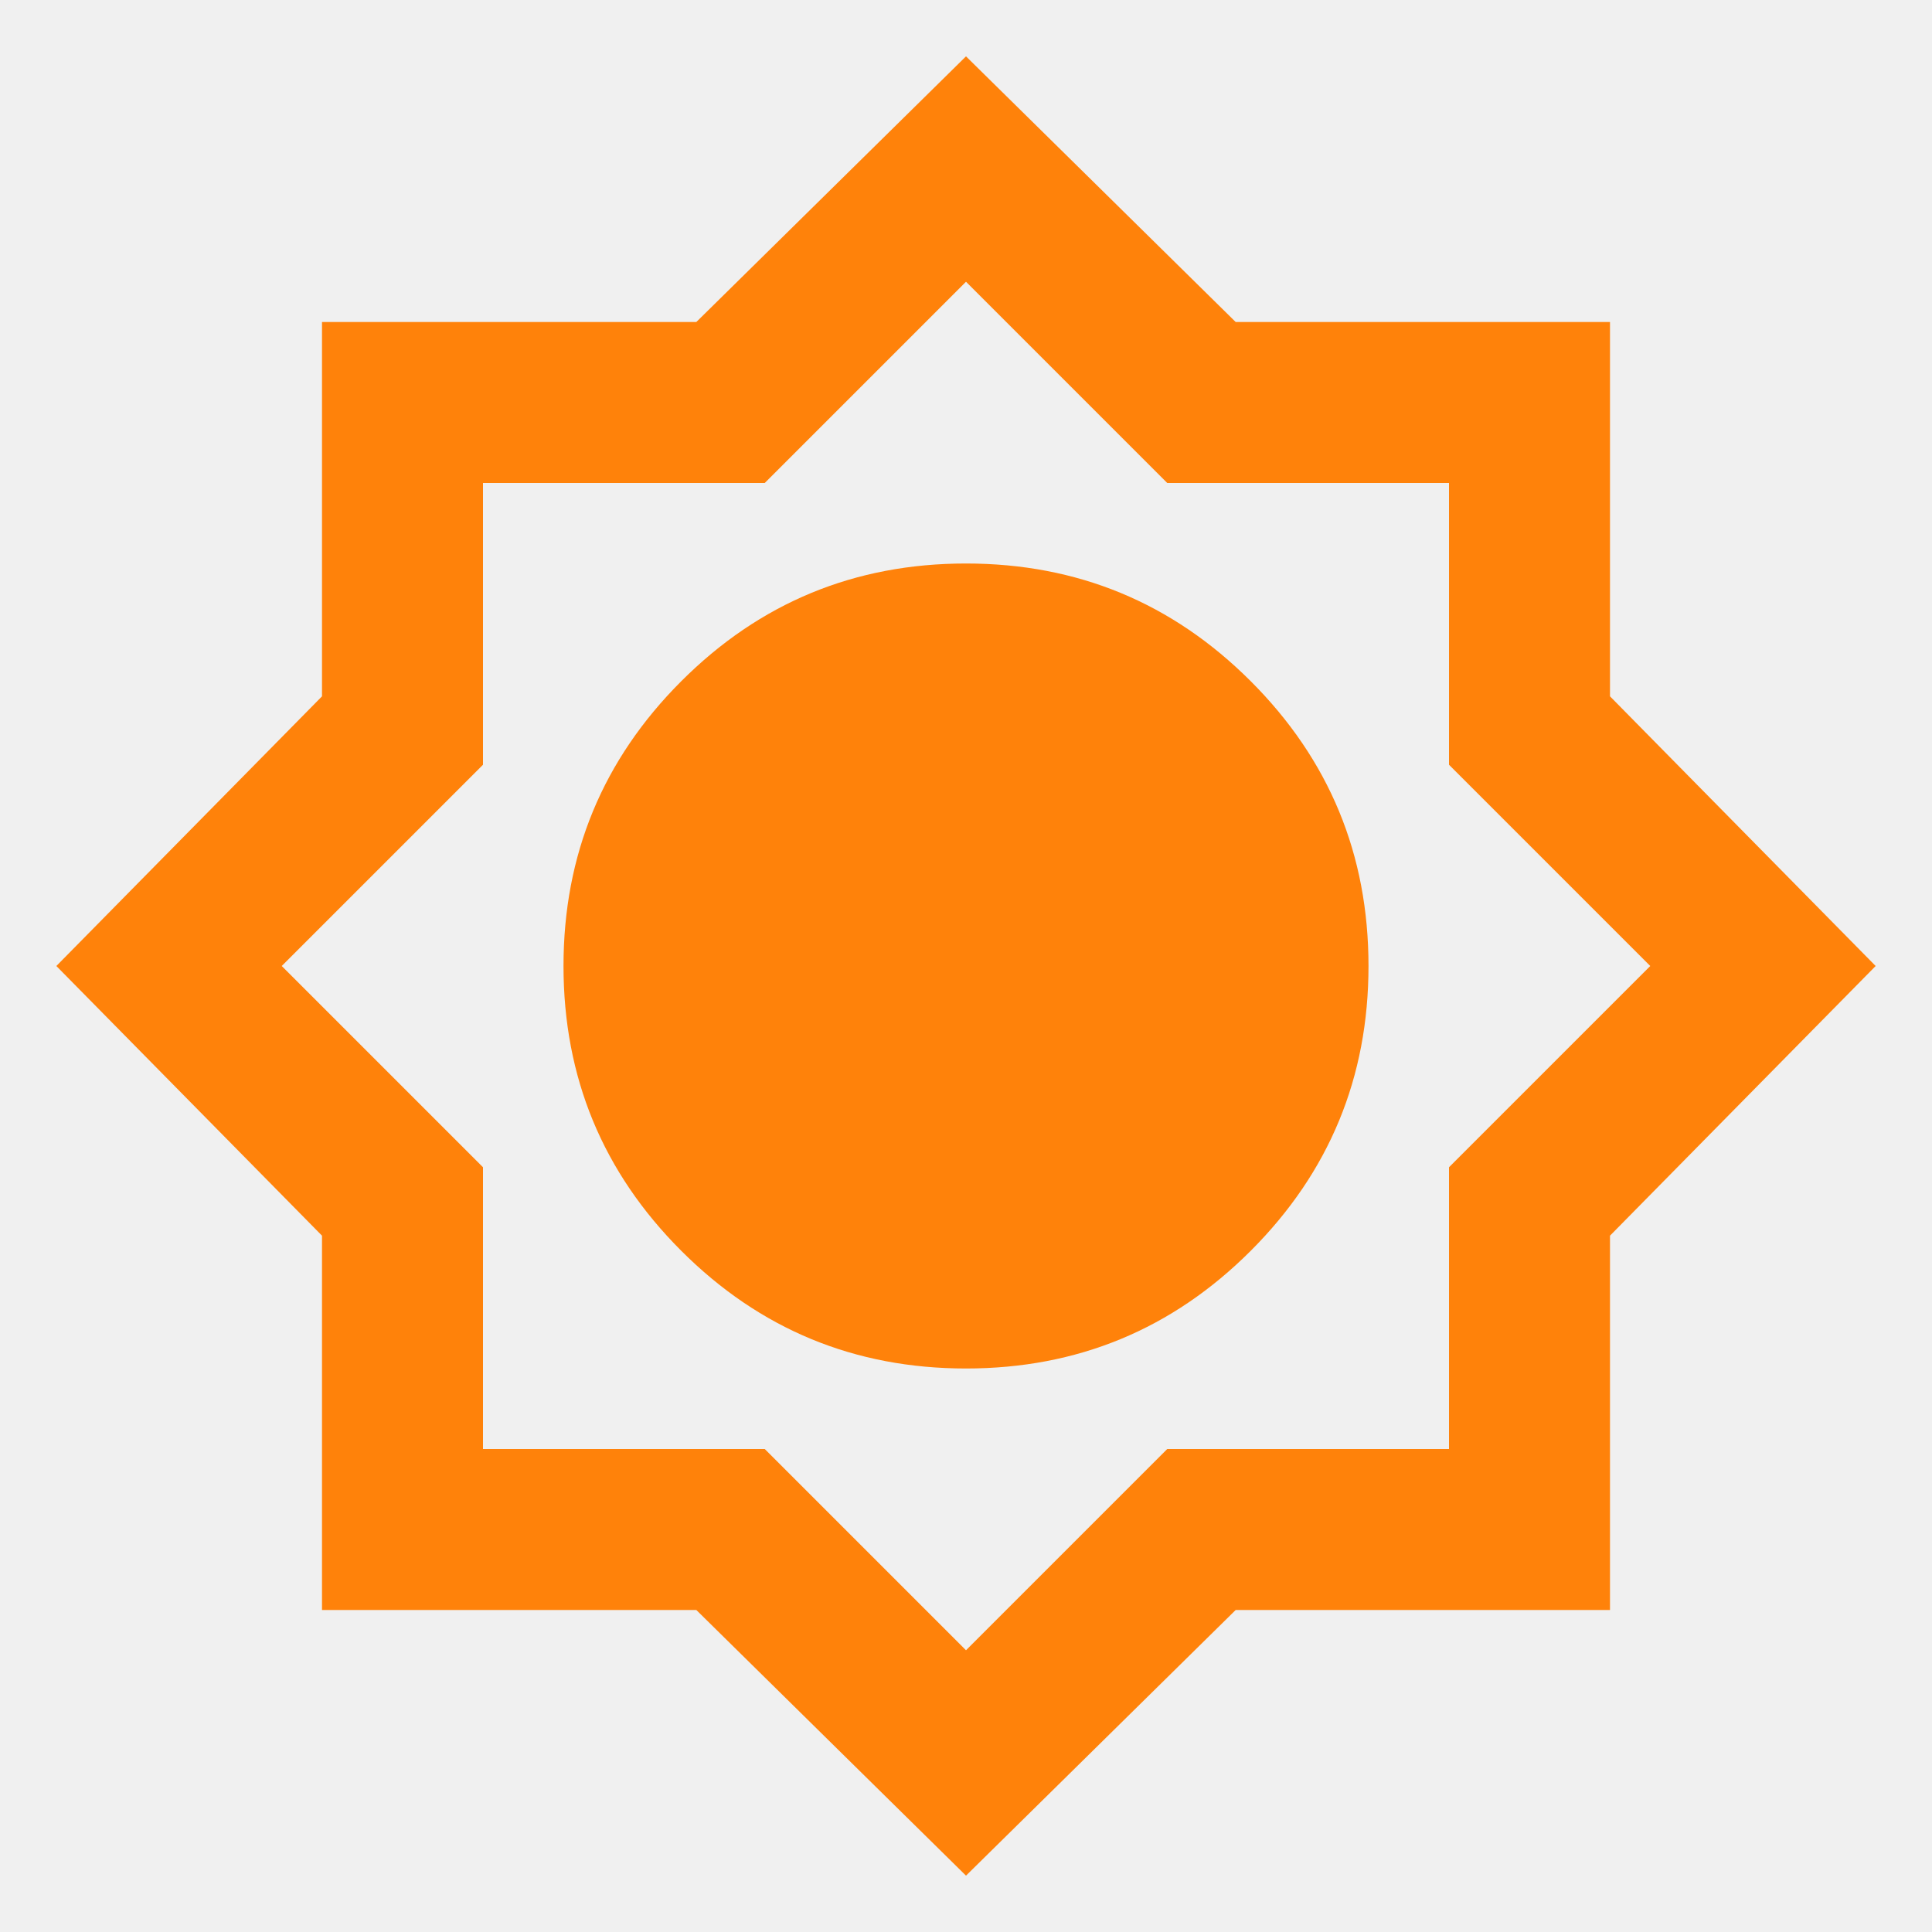
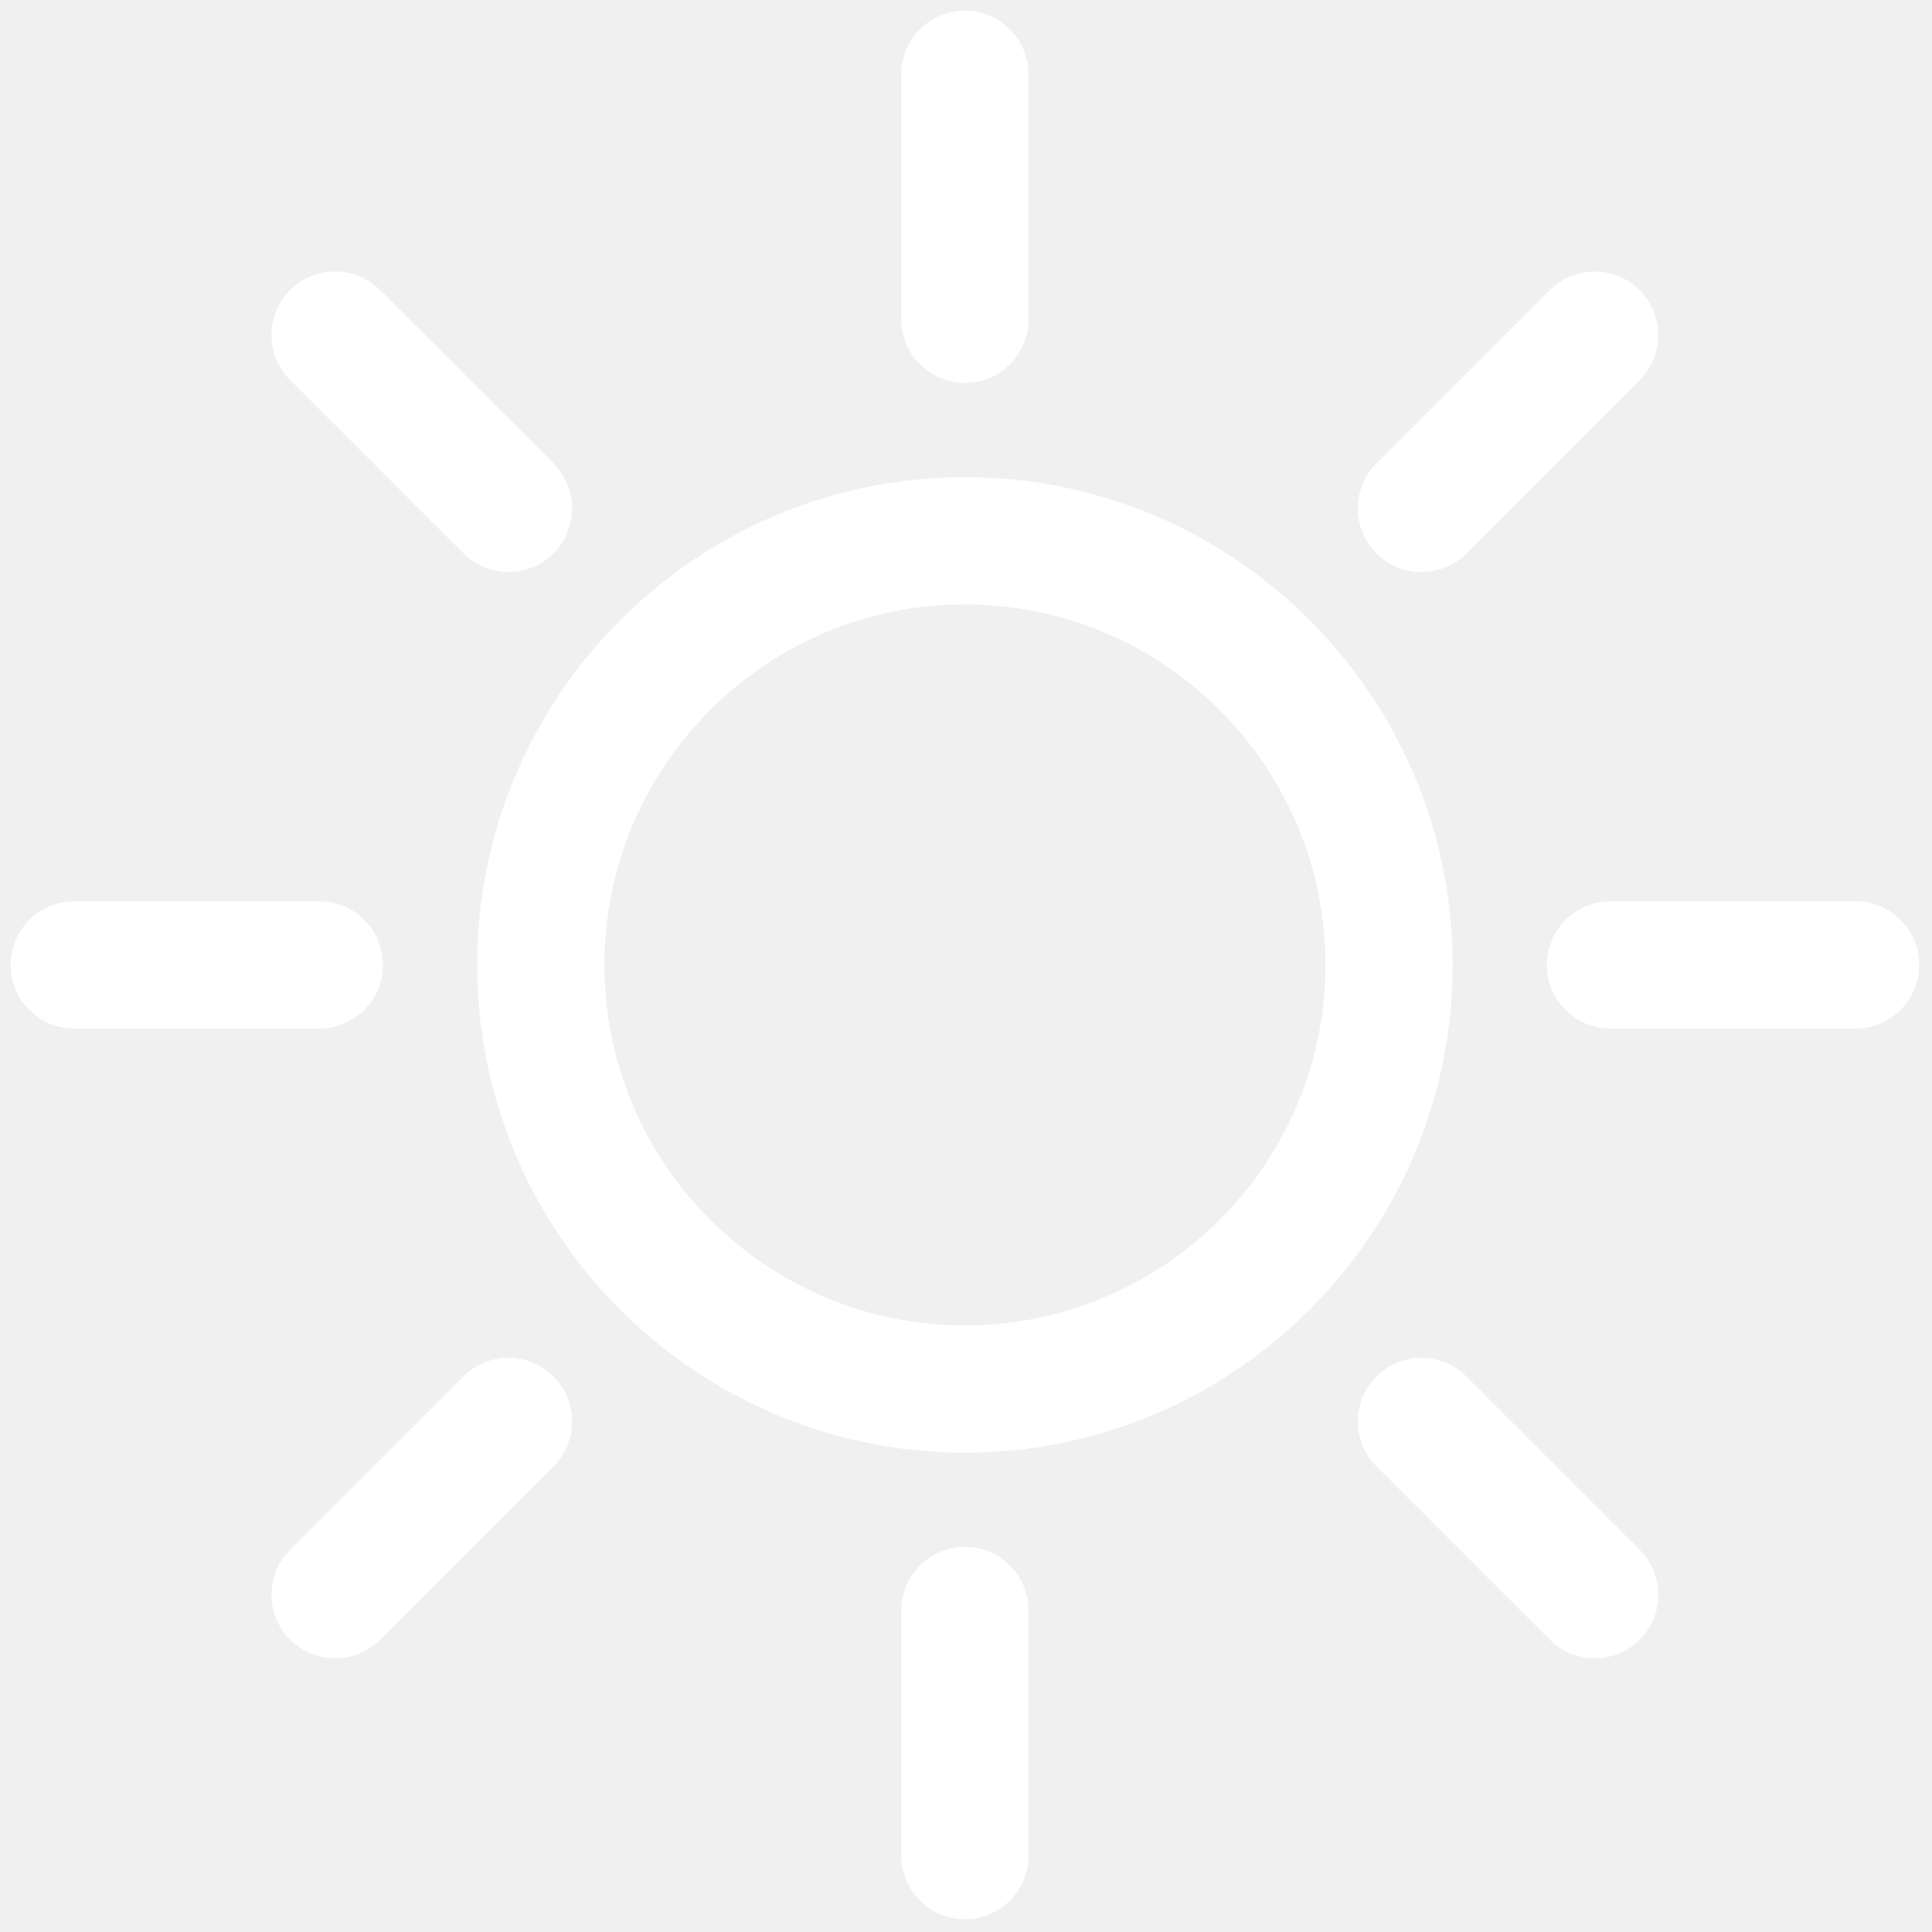
- <svg xmlns="http://www.w3.org/2000/svg" height="24px" viewBox="0 -960 960 960" width="24px" fill="#FF820A">
-   <path d="M480-28 346-160H160v-186L28-480l132-134v-186h186l134-132 134 132h186v186l132 134-132 134v186H614L480-28Zm0-252q83 0 141.5-58.5T680-480q0-83-58.5-141.5T480-680q-83 0-141.5 58.5T280-480q0 83 58.5 141.5T480-280Zm0-200Zm0 340 100-100h140v-140l100-100-100-100v-140H580L480-820 380-720H240v140L140-480l100 100v140h140l100 100Zm0-340Z" />
+ <svg xmlns="http://www.w3.org/2000/svg" version="1.1" width="256" height="256" viewBox="0 0 256 256" xml:space="preserve">
+   <g style="stroke: none; stroke-width: 0; stroke-dasharray: none; stroke-linecap: butt; stroke-linejoin: miter; stroke-miterlimit: 10; fill: none; fill-rule: nonzero; opacity: 1;" transform="translate(1.406593 1.406593) scale(2.81 2.81)">
+     <path d="M 45 68 c -12.682 0 -23 -10.317 -23 -23 c 0 -12.682 10.318 -23 23 -23 c 12.683 0 23 10.318 23 23 C 68 57.683 57.683 68 45 68 z M 45 28 c -9.374 0 -17 7.626 -17 17 s 7.626 17 17 17 s 17 -7.626 17 -17 S 54.374 28 45 28 z" style="stroke: none; stroke-width: 1; stroke-dasharray: none; stroke-linecap: butt; stroke-linejoin: miter; stroke-miterlimit: 10; fill: white; fill-rule: nonzero; opacity: 1;" transform=" matrix(1 0 0 1 0 0) " stroke-linecap="round" />
+     <path d="M 45 17.556 c -1.657 0 -3 -1.343 -3 -3 V 3 c 0 -1.657 1.343 -3 3 -3 c 1.657 0 3 1.343 3 3 v 11.556 C 48 16.212 46.657 17.556 45 17.556 z" style="stroke: none; stroke-width: 1; stroke-dasharray: none; stroke-linecap: butt; stroke-linejoin: miter; stroke-miterlimit: 10; fill: white; fill-rule: nonzero; opacity: 1;" transform=" matrix(1 0 0 1 0 0) " stroke-linecap="round" />
+     <path d="M 45 90 c -1.657 0 -3 -1.343 -3 -3 V 75.444 c 0 -1.657 1.343 -3 3 -3 c 1.657 0 3 1.343 3 3 V 87 C 48 88.657 46.657 90 45 90 z" style="stroke: none; stroke-width: 1; stroke-dasharray: none; stroke-linecap: butt; stroke-linejoin: miter; stroke-miterlimit: 10; fill: white; fill-rule: nonzero; opacity: 1;" transform=" matrix(1 0 0 1 0 0) " stroke-linecap="round" />
+     <path d="M 14.556 48 H 3 c -1.657 0 -3 -1.343 -3 -3 c 0 -1.657 1.343 -3 3 -3 h 11.556 c 1.657 0 3 1.343 3 3 C 17.556 46.657 16.212 48 14.556 48 z" style="stroke: none; stroke-width: 1; stroke-dasharray: none; stroke-linecap: butt; stroke-linejoin: miter; stroke-miterlimit: 10; fill: white; fill-rule: nonzero; opacity: 1;" transform=" matrix(1 0 0 1 0 0) " stroke-linecap="round" />
+     <path d="M 87 48 H 75.444 c -1.657 0 -3 -1.343 -3 -3 c 0 -1.657 1.343 -3 3 -3 H 87 c 1.657 0 3 1.343 3 3 C 90 46.657 88.657 48 87 48 z" style="stroke: none; stroke-width: 1; stroke-dasharray: none; stroke-linecap: butt; stroke-linejoin: miter; stroke-miterlimit: 10; fill: white; fill-rule: nonzero; opacity: 1;" transform=" matrix(1 0 0 1 0 0) " stroke-linecap="round" />
+     <path d="M 66.527 26.473 c -0.768 0 -1.535 -0.293 -2.121 -0.878 c -1.172 -1.172 -1.172 -3.071 0 -4.243 l 8.171 -8.171 c 1.172 -1.172 3.07 -1.171 4.242 0 c 1.172 1.172 1.172 3.071 0 4.243 l -8.171 8.171 C 68.063 26.18 67.295 26.473 66.527 26.473 z" style="stroke: none; stroke-width: 1; stroke-dasharray: none; stroke-linecap: butt; stroke-linejoin: miter; stroke-miterlimit: 10; fill: white; fill-rule: nonzero; opacity: 1;" transform=" matrix(1 0 0 1 0 0) " stroke-linecap="round" />
+     <path d="M 15.302 77.698 c -0.768 0 -1.536 -0.293 -2.121 -0.879 c -1.172 -1.171 -1.172 -3.071 0 -4.242 l 8.171 -8.171 c 1.171 -1.172 3.071 -1.172 4.242 0 c 1.172 1.171 1.172 3.071 0 4.242 l -8.171 8.171 C 16.837 77.405 16.069 77.698 15.302 77.698 z" style="stroke: none; stroke-width: 1; stroke-dasharray: none; stroke-linecap: butt; stroke-linejoin: miter; stroke-miterlimit: 10; fill: white; fill-rule: nonzero; opacity: 1;" transform=" matrix(1 0 0 1 0 0) " stroke-linecap="round" />
+     <path d="M 23.473 26.473 c -0.768 0 -1.536 -0.293 -2.121 -0.878 l -8.171 -8.171 c -1.172 -1.172 -1.172 -3.071 0 -4.243 c 1.172 -1.172 3.072 -1.171 4.243 0 l 8.171 8.171 c 1.172 1.172 1.172 3.071 0 4.243 C 25.008 26.18 24.24 26.473 23.473 26.473 z" style="stroke: none; stroke-width: 1; stroke-dasharray: none; stroke-linecap: butt; stroke-linejoin: miter; stroke-miterlimit: 10; fill: white; fill-rule: nonzero; opacity: 1;" transform=" matrix(1 0 0 1 0 0) " stroke-linecap="round" />
+     <path d="M 74.698 77.698 c -0.768 0 -1.535 -0.293 -2.121 -0.879 l -8.171 -8.171 c -1.172 -1.171 -1.172 -3.071 0 -4.242 c 1.172 -1.172 3.07 -1.172 4.242 0 l 8.171 8.171 c 1.172 1.171 1.172 3.071 0 4.242 C 76.233 77.405 75.466 77.698 74.698 77.698 z" style="stroke: none; stroke-width: 1; stroke-dasharray: none; stroke-linecap: butt; stroke-linejoin: miter; stroke-miterlimit: 10; fill: white; fill-rule: nonzero; opacity: 1;" transform=" matrix(1 0 0 1 0 0) " stroke-linecap="round" />
+   </g>
</svg>
